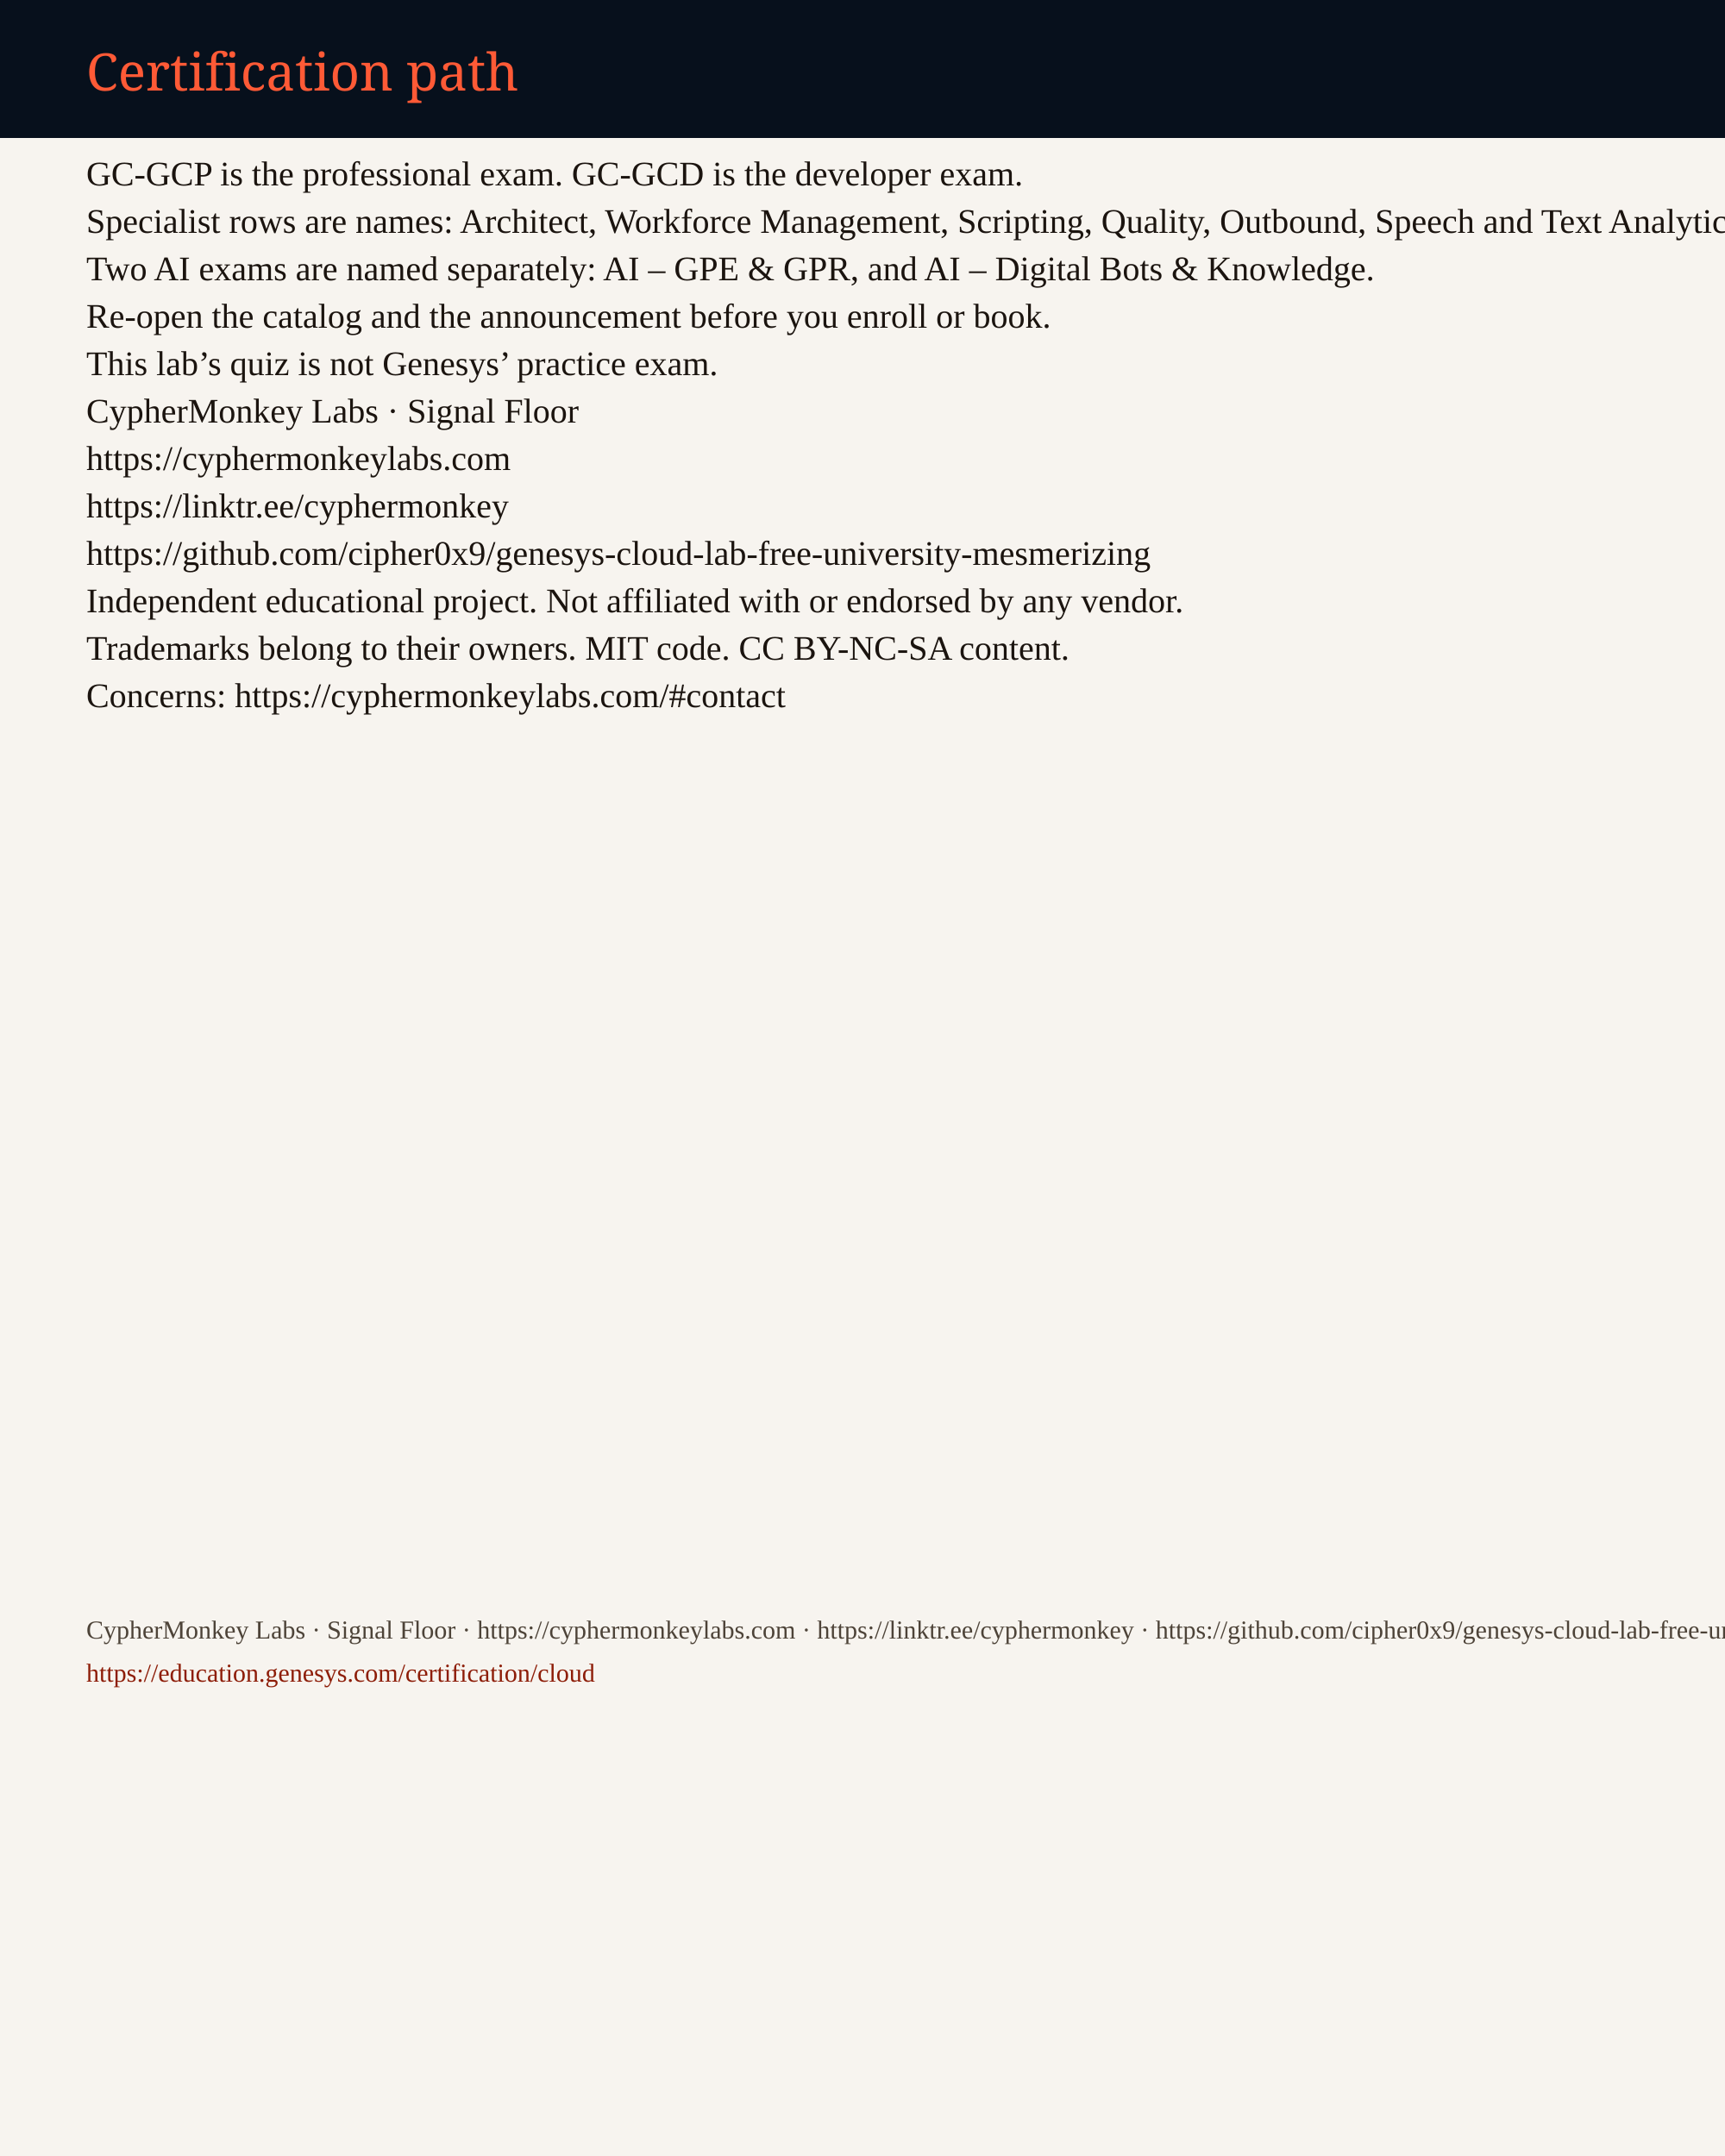
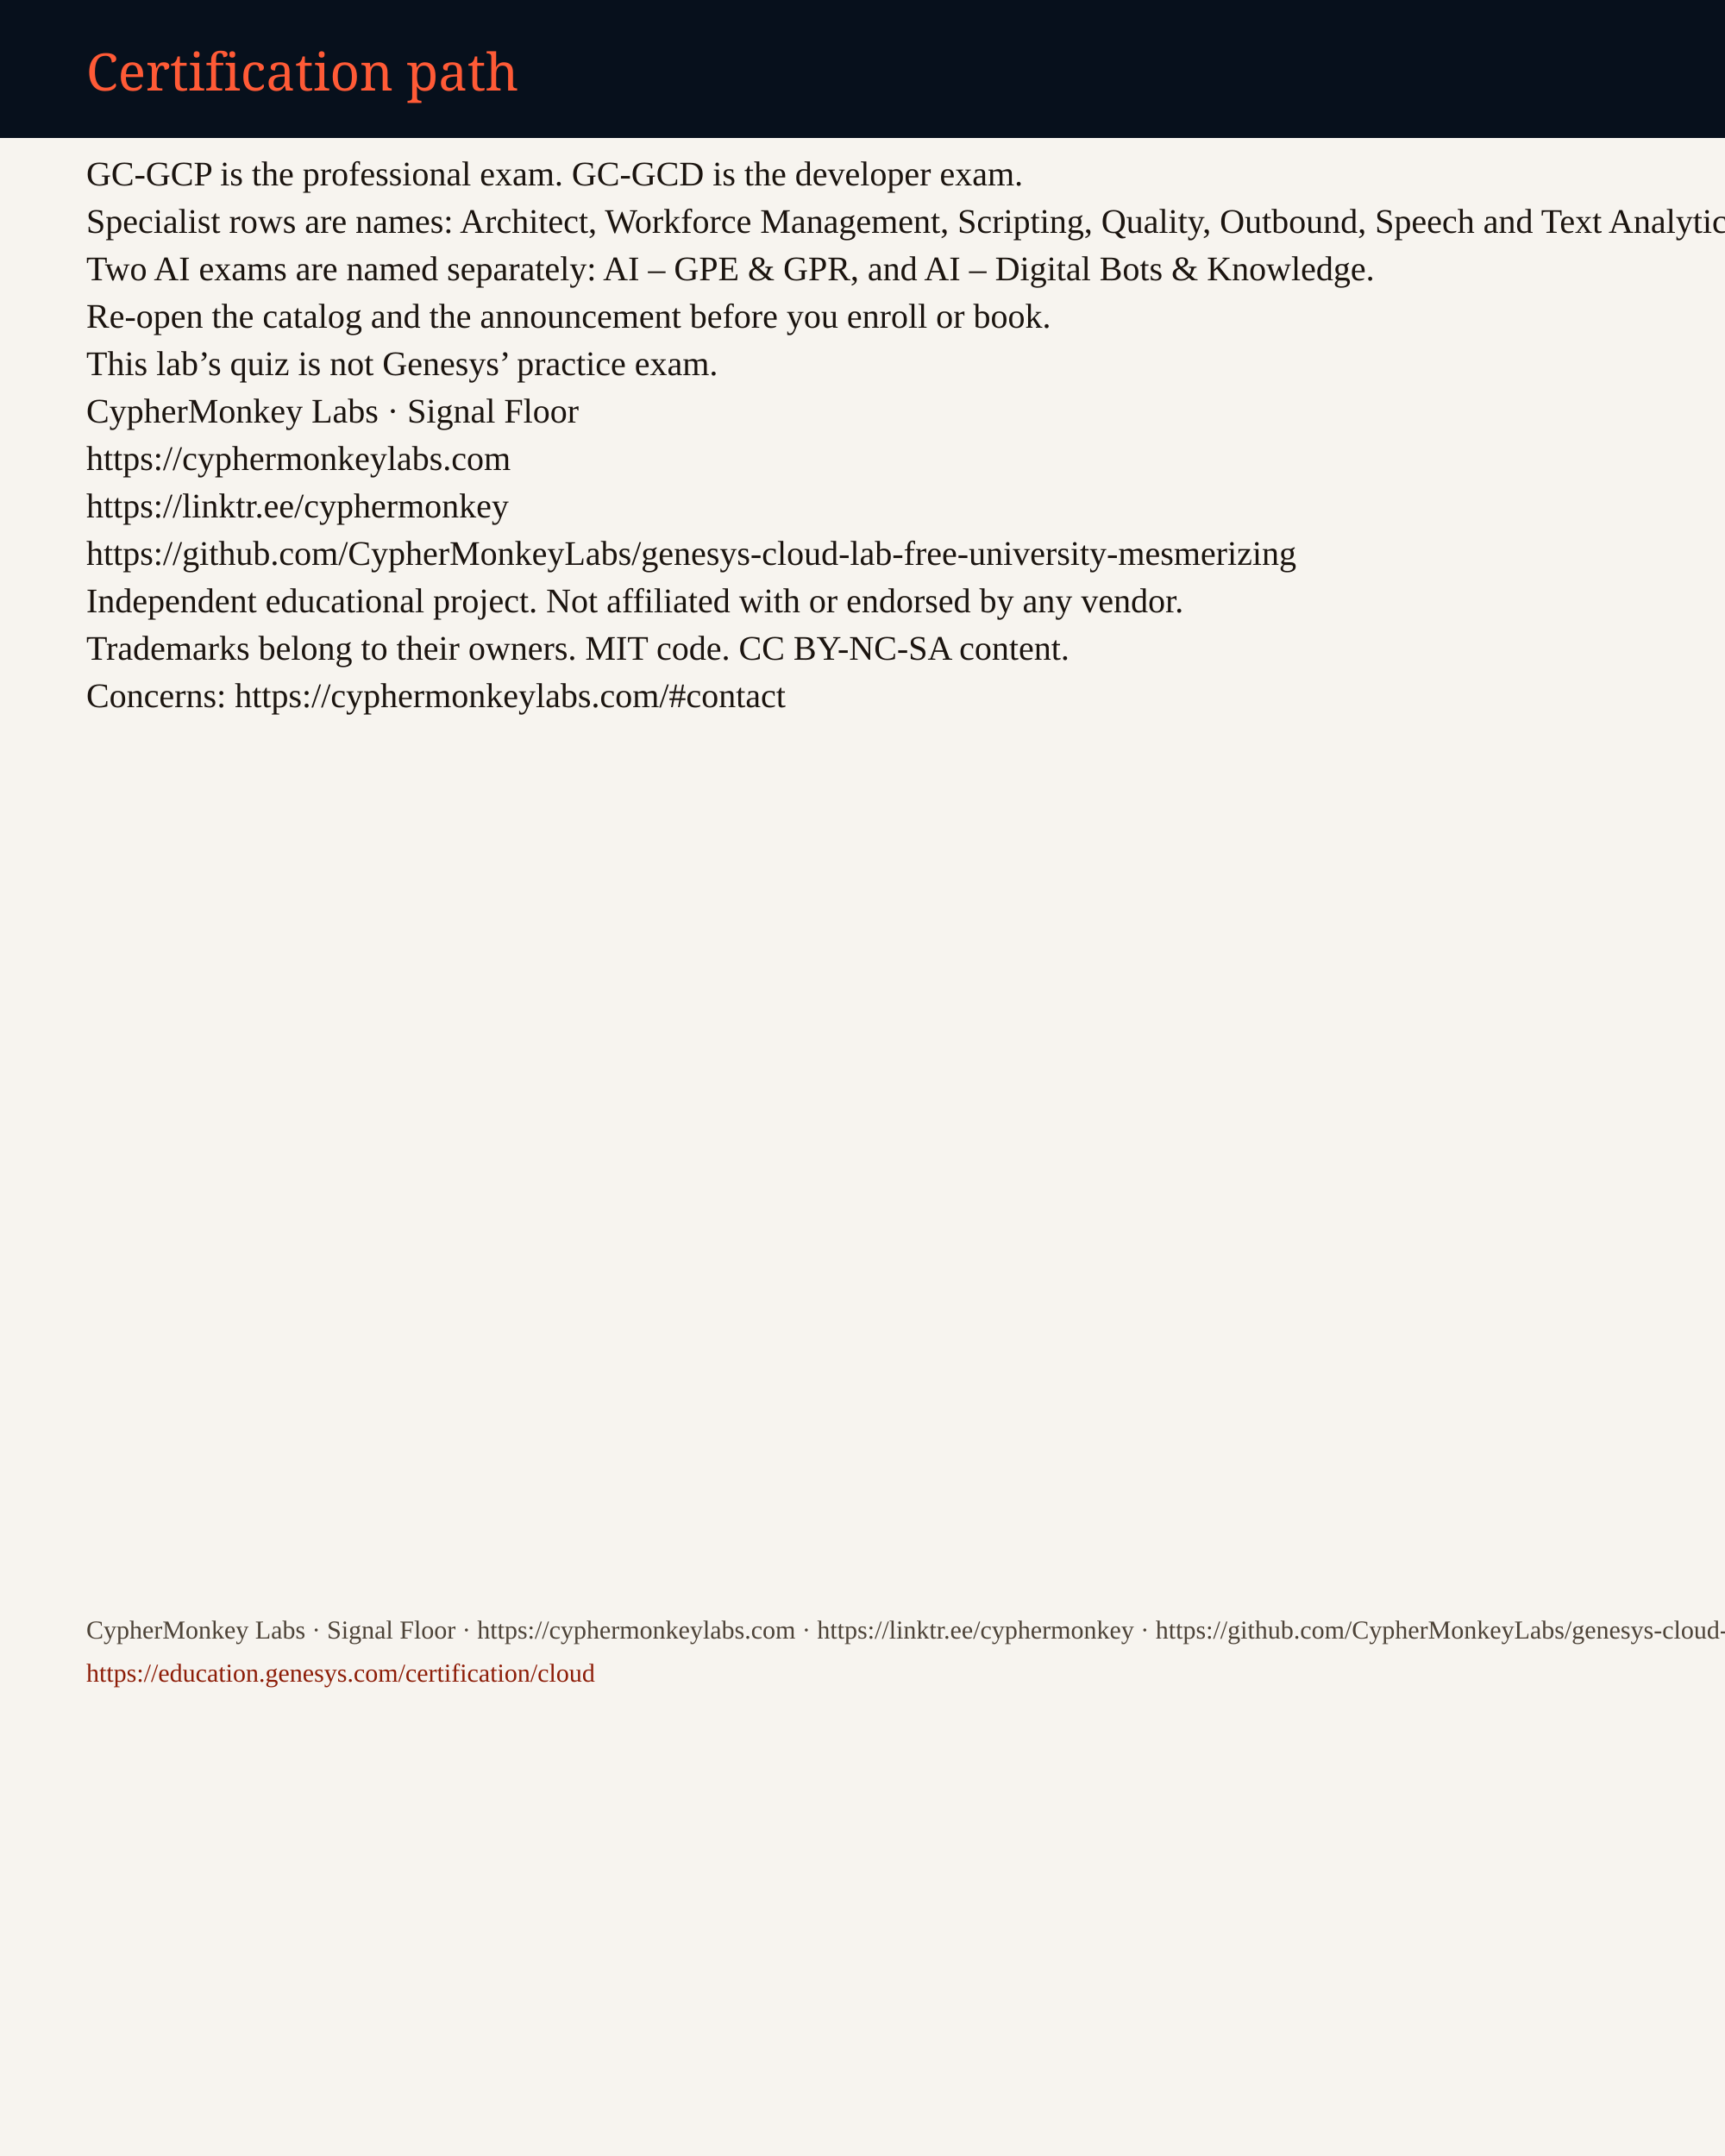
<svg xmlns="http://www.w3.org/2000/svg" width="800" height="1000" viewBox="0 0 800 1000">
  <rect width="800" height="1000" fill="#f7f4ef" />
  <rect width="800" height="64" fill="#07101c" />
  <text x="40" y="42" fill="#ff5a36" font-size="24" font-family="Georgia, serif">Certification path</text>
  <text x="40" y="86" font-size="16" fill="#1b140f">GC-GCP is the professional exam. GC-GCD is the developer exam.</text>
  <text x="40" y="108" font-size="16" fill="#1b140f">Specialist rows are names: Architect, Workforce Management, Scripting, Quality, Outbound, Speech and Text Analytics.</text>
  <text x="40" y="130" font-size="16" fill="#1b140f">Two AI exams are named separately: AI – GPE &amp; GPR, and AI – Digital Bots &amp; Knowledge.</text>
  <text x="40" y="152" font-size="16" fill="#1b140f">Re-open the catalog and the announcement before you enroll or book.</text>
  <text x="40" y="174" font-size="16" fill="#1b140f">This lab’s quiz is not Genesys’ practice exam.</text>
  <text x="40" y="196" font-size="16" fill="#1b140f">CypherMonkey Labs · Signal Floor</text>
  <text x="40" y="218" font-size="16" fill="#1b140f">https://cyphermonkeylabs.com</text>
  <text x="40" y="240" font-size="16" fill="#1b140f">https://linktr.ee/cyphermonkey</text>
-   <text x="40" y="262" font-size="16" fill="#1b140f">https://github.com/cipher0x9/genesys-cloud-lab-free-university-mesmerizing</text>
+   <text x="40" y="262" font-size="16" fill="#1b140f">https://github.com/CypherMonkeyLabs/genesys-cloud-lab-free-university-mesmerizing</text>
  <text x="40" y="284" font-size="16" fill="#1b140f">Independent educational project. Not affiliated with or endorsed by any vendor.</text>
  <text x="40" y="306" font-size="16" fill="#1b140f">Trademarks belong to their owners. MIT code. CC BY-NC-SA content.</text>
  <text x="40" y="328" font-size="16" fill="#1b140f">Concerns: https://cyphermonkeylabs.com/#contact</text>
-   <text x="40" y="760" font-size="12" fill="#4d4338">CypherMonkey Labs · Signal Floor · https://cyphermonkeylabs.com · https://linktr.ee/cyphermonkey · https://github.com/cipher0x9/genesys-cloud-lab-free-university-mesmerizing</text>
+   <text x="40" y="760" font-size="12" fill="#4d4338">CypherMonkey Labs · Signal Floor · https://cyphermonkeylabs.com · https://linktr.ee/cyphermonkey · https://github.com/CypherMonkeyLabs/genesys-cloud-lab-free-university-mesmerizing</text>
  <text x="40" y="780" font-size="12" fill="#8d1d08">https://education.genesys.com/certification/cloud</text>
</svg>
